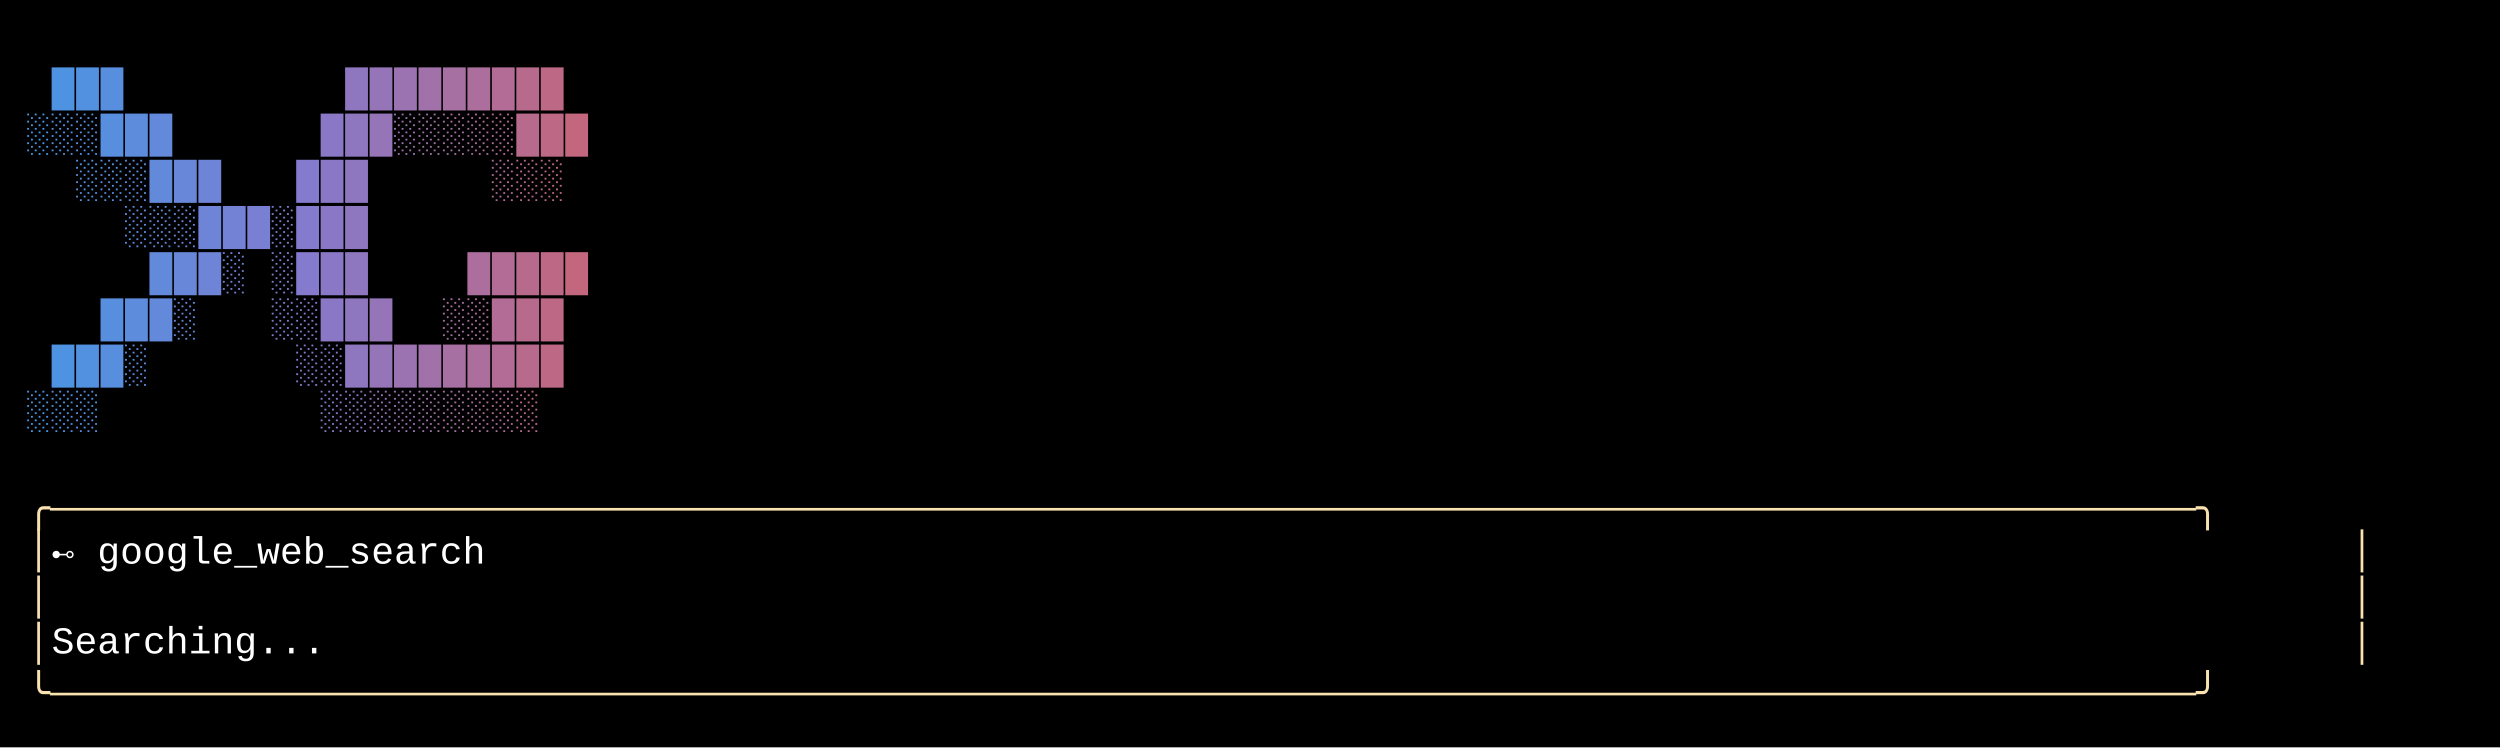
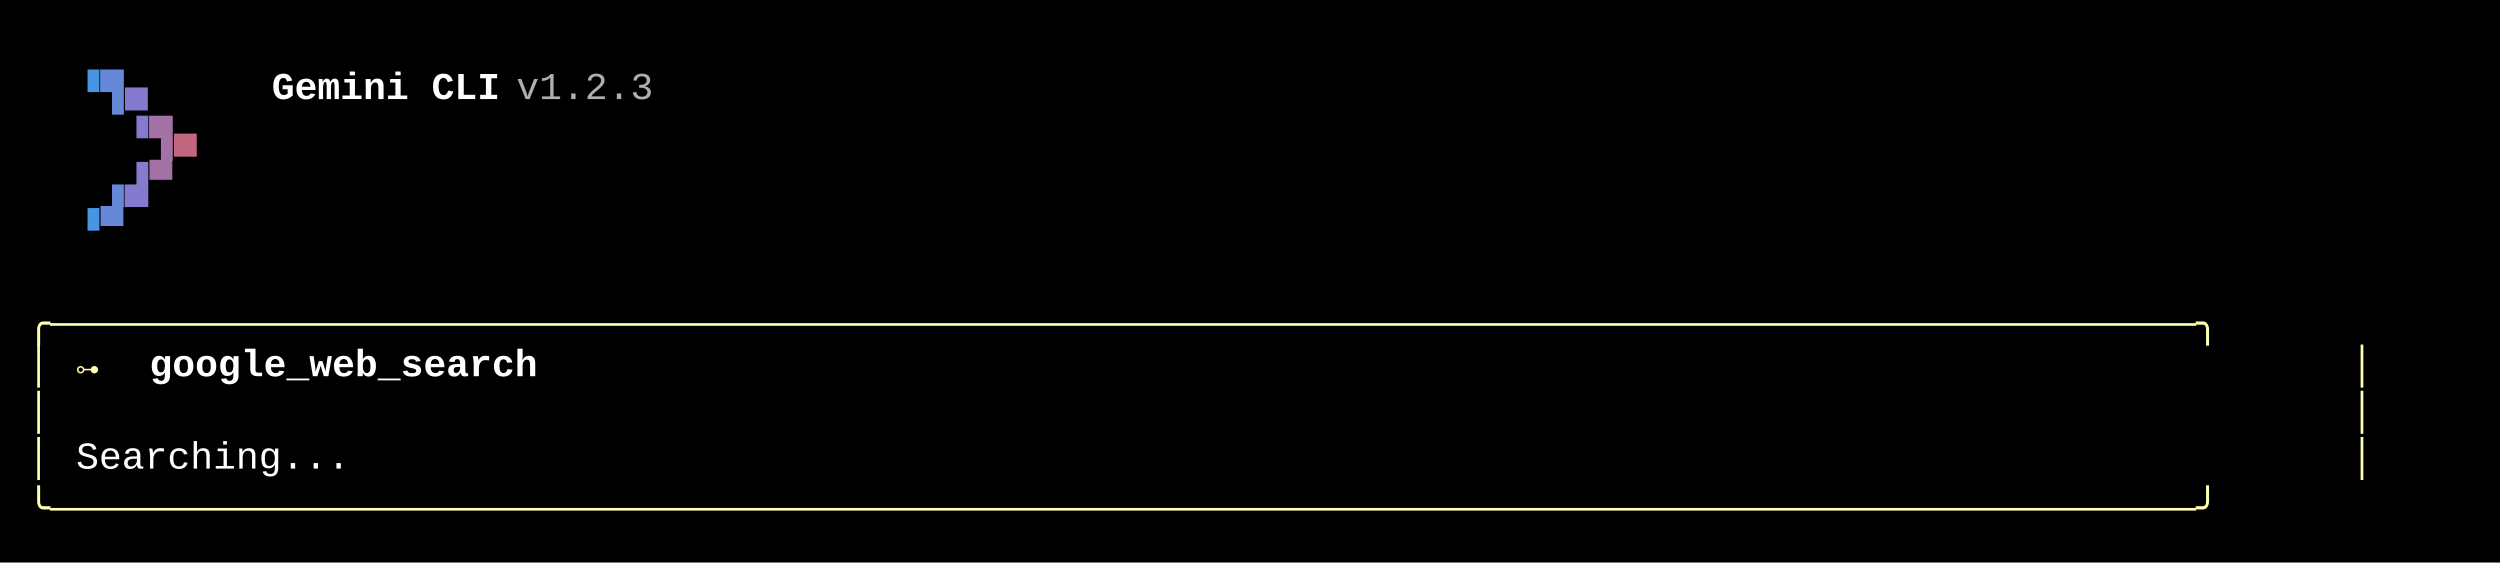
- <svg xmlns="http://www.w3.org/2000/svg" width="920" height="275" viewBox="0 0 920 275">
+ <svg xmlns="http://www.w3.org/2000/svg" width="920" height="207" viewBox="0 0 920 207">
  <style>
    text { font-family: Consolas, "Courier New", monospace; font-size: 14px; dominant-baseline: text-before-edge; white-space: pre; }
  </style>
-   <rect width="920" height="275" fill="#000000" />
+   <rect width="920" height="207" fill="#000000" />
  <g transform="translate(10, 10)">
-     <text x="9" y="19" fill="#4d93e2" textLength="9" lengthAdjust="spacingAndGlyphs">█</text>
-     <text x="18" y="19" fill="#5291e0" textLength="9" lengthAdjust="spacingAndGlyphs">█</text>
-     <text x="27" y="19" fill="#588ede" textLength="9" lengthAdjust="spacingAndGlyphs">█</text>
-     <text x="117" y="19" fill="#8f77c0" textLength="9" lengthAdjust="spacingAndGlyphs">█</text>
-     <text x="126" y="19" fill="#9575b8" textLength="9" lengthAdjust="spacingAndGlyphs">█</text>
-     <text x="135" y="19" fill="#9b73b1" textLength="9" lengthAdjust="spacingAndGlyphs">█</text>
-     <text x="144" y="19" fill="#a171aa" textLength="9" lengthAdjust="spacingAndGlyphs">█</text>
-     <text x="153" y="19" fill="#a670a3" textLength="9" lengthAdjust="spacingAndGlyphs">█</text>
-     <text x="162" y="19" fill="#ac6e9c" textLength="9" lengthAdjust="spacingAndGlyphs">█</text>
-     <text x="171" y="19" fill="#b26c95" textLength="9" lengthAdjust="spacingAndGlyphs">█</text>
-     <text x="180" y="19" fill="#b86a8d" textLength="9" lengthAdjust="spacingAndGlyphs">█</text>
-     <text x="189" y="19" fill="#bd6986" textLength="9" lengthAdjust="spacingAndGlyphs">█</text>
-     <text x="0" y="36" fill="#4796e4" textLength="9" lengthAdjust="spacingAndGlyphs">░</text>
-     <text x="9" y="36" fill="#4d93e2" textLength="9" lengthAdjust="spacingAndGlyphs">░</text>
-     <text x="18" y="36" fill="#5291e0" textLength="9" lengthAdjust="spacingAndGlyphs">░</text>
-     <text x="27" y="36" fill="#588ede" textLength="9" lengthAdjust="spacingAndGlyphs">█</text>
-     <text x="36" y="36" fill="#5d8cdc" textLength="9" lengthAdjust="spacingAndGlyphs">█</text>
-     <text x="45" y="36" fill="#6389da" textLength="9" lengthAdjust="spacingAndGlyphs">█</text>
-     <text x="108" y="36" fill="#8a78c7" textLength="9" lengthAdjust="spacingAndGlyphs">█</text>
-     <text x="117" y="36" fill="#8f77c0" textLength="9" lengthAdjust="spacingAndGlyphs">█</text>
-     <text x="126" y="36" fill="#9575b8" textLength="9" lengthAdjust="spacingAndGlyphs">█</text>
-     <text x="135" y="36" fill="#9b73b1" textLength="9" lengthAdjust="spacingAndGlyphs">░</text>
-     <text x="144" y="36" fill="#a171aa" textLength="9" lengthAdjust="spacingAndGlyphs">░</text>
-     <text x="153" y="36" fill="#a670a3" textLength="9" lengthAdjust="spacingAndGlyphs">░</text>
-     <text x="162" y="36" fill="#ac6e9c" textLength="9" lengthAdjust="spacingAndGlyphs">░</text>
-     <text x="171" y="36" fill="#b26c95" textLength="9" lengthAdjust="spacingAndGlyphs">░</text>
-     <text x="180" y="36" fill="#b86a8d" textLength="9" lengthAdjust="spacingAndGlyphs">█</text>
-     <text x="189" y="36" fill="#bd6986" textLength="9" lengthAdjust="spacingAndGlyphs">█</text>
-     <text x="198" y="36" fill="#c3677f" textLength="9" lengthAdjust="spacingAndGlyphs">█</text>
-     <text x="18" y="53" fill="#5291e0" textLength="9" lengthAdjust="spacingAndGlyphs">░</text>
-     <text x="27" y="53" fill="#588ede" textLength="9" lengthAdjust="spacingAndGlyphs">░</text>
-     <text x="36" y="53" fill="#5d8cdc" textLength="9" lengthAdjust="spacingAndGlyphs">░</text>
-     <text x="45" y="53" fill="#6389da" textLength="9" lengthAdjust="spacingAndGlyphs">█</text>
-     <text x="54" y="53" fill="#6887d8" textLength="9" lengthAdjust="spacingAndGlyphs">█</text>
-     <text x="63" y="53" fill="#6e84d6" textLength="9" lengthAdjust="spacingAndGlyphs">█</text>
-     <text x="99" y="53" fill="#847ace" textLength="9" lengthAdjust="spacingAndGlyphs">█</text>
-     <text x="108" y="53" fill="#8a78c7" textLength="9" lengthAdjust="spacingAndGlyphs">█</text>
-     <text x="117" y="53" fill="#8f77c0" textLength="9" lengthAdjust="spacingAndGlyphs">█</text>
-     <text x="171" y="53" fill="#b26c95" textLength="9" lengthAdjust="spacingAndGlyphs">░</text>
-     <text x="180" y="53" fill="#b86a8d" textLength="9" lengthAdjust="spacingAndGlyphs">░</text>
-     <text x="189" y="53" fill="#bd6986" textLength="9" lengthAdjust="spacingAndGlyphs">░</text>
-     <text x="36" y="70" fill="#5d8cdc" textLength="9" lengthAdjust="spacingAndGlyphs">░</text>
-     <text x="45" y="70" fill="#6389da" textLength="9" lengthAdjust="spacingAndGlyphs">░</text>
-     <text x="54" y="70" fill="#6887d8" textLength="9" lengthAdjust="spacingAndGlyphs">░</text>
-     <text x="63" y="70" fill="#6e84d6" textLength="9" lengthAdjust="spacingAndGlyphs">█</text>
-     <text x="72" y="70" fill="#7382d4" textLength="9" lengthAdjust="spacingAndGlyphs">█</text>
-     <text x="81" y="70" fill="#797fd2" textLength="9" lengthAdjust="spacingAndGlyphs">█</text>
-     <text x="90" y="70" fill="#7e7dd0" textLength="9" lengthAdjust="spacingAndGlyphs">░</text>
-     <text x="99" y="70" fill="#847ace" textLength="9" lengthAdjust="spacingAndGlyphs">█</text>
-     <text x="108" y="70" fill="#8a78c7" textLength="9" lengthAdjust="spacingAndGlyphs">█</text>
-     <text x="117" y="70" fill="#8f77c0" textLength="9" lengthAdjust="spacingAndGlyphs">█</text>
-     <text x="45" y="87" fill="#6389da" textLength="9" lengthAdjust="spacingAndGlyphs">█</text>
-     <text x="54" y="87" fill="#6887d8" textLength="9" lengthAdjust="spacingAndGlyphs">█</text>
-     <text x="63" y="87" fill="#6e84d6" textLength="9" lengthAdjust="spacingAndGlyphs">█</text>
-     <text x="72" y="87" fill="#7382d4" textLength="9" lengthAdjust="spacingAndGlyphs">░</text>
-     <text x="90" y="87" fill="#7e7dd0" textLength="9" lengthAdjust="spacingAndGlyphs">░</text>
-     <text x="99" y="87" fill="#847ace" textLength="9" lengthAdjust="spacingAndGlyphs">█</text>
-     <text x="108" y="87" fill="#8a78c7" textLength="9" lengthAdjust="spacingAndGlyphs">█</text>
-     <text x="117" y="87" fill="#8f77c0" textLength="9" lengthAdjust="spacingAndGlyphs">█</text>
-     <text x="162" y="87" fill="#ac6e9c" textLength="9" lengthAdjust="spacingAndGlyphs">█</text>
-     <text x="171" y="87" fill="#b26c95" textLength="9" lengthAdjust="spacingAndGlyphs">█</text>
-     <text x="180" y="87" fill="#b86a8d" textLength="9" lengthAdjust="spacingAndGlyphs">█</text>
-     <text x="189" y="87" fill="#bd6986" textLength="9" lengthAdjust="spacingAndGlyphs">█</text>
-     <text x="198" y="87" fill="#c3677f" textLength="9" lengthAdjust="spacingAndGlyphs">█</text>
-     <text x="27" y="104" fill="#588ede" textLength="9" lengthAdjust="spacingAndGlyphs">█</text>
-     <text x="36" y="104" fill="#5d8cdc" textLength="9" lengthAdjust="spacingAndGlyphs">█</text>
-     <text x="45" y="104" fill="#6389da" textLength="9" lengthAdjust="spacingAndGlyphs">█</text>
-     <text x="54" y="104" fill="#6887d8" textLength="9" lengthAdjust="spacingAndGlyphs">░</text>
-     <text x="90" y="104" fill="#7e7dd0" textLength="9" lengthAdjust="spacingAndGlyphs">░</text>
-     <text x="99" y="104" fill="#847ace" textLength="9" lengthAdjust="spacingAndGlyphs">░</text>
-     <text x="108" y="104" fill="#8a78c7" textLength="9" lengthAdjust="spacingAndGlyphs">█</text>
-     <text x="117" y="104" fill="#8f77c0" textLength="9" lengthAdjust="spacingAndGlyphs">█</text>
-     <text x="126" y="104" fill="#9575b8" textLength="9" lengthAdjust="spacingAndGlyphs">█</text>
-     <text x="153" y="104" fill="#a670a3" textLength="9" lengthAdjust="spacingAndGlyphs">░</text>
-     <text x="162" y="104" fill="#ac6e9c" textLength="9" lengthAdjust="spacingAndGlyphs">░</text>
-     <text x="171" y="104" fill="#b26c95" textLength="9" lengthAdjust="spacingAndGlyphs">█</text>
-     <text x="180" y="104" fill="#b86a8d" textLength="9" lengthAdjust="spacingAndGlyphs">█</text>
-     <text x="189" y="104" fill="#bd6986" textLength="9" lengthAdjust="spacingAndGlyphs">█</text>
-     <text x="9" y="121" fill="#4d93e2" textLength="9" lengthAdjust="spacingAndGlyphs">█</text>
-     <text x="18" y="121" fill="#5291e0" textLength="9" lengthAdjust="spacingAndGlyphs">█</text>
-     <text x="27" y="121" fill="#588ede" textLength="9" lengthAdjust="spacingAndGlyphs">█</text>
-     <text x="36" y="121" fill="#5d8cdc" textLength="9" lengthAdjust="spacingAndGlyphs">░</text>
-     <text x="99" y="121" fill="#847ace" textLength="9" lengthAdjust="spacingAndGlyphs">░</text>
-     <text x="108" y="121" fill="#8a78c7" textLength="9" lengthAdjust="spacingAndGlyphs">░</text>
-     <text x="117" y="121" fill="#8f77c0" textLength="9" lengthAdjust="spacingAndGlyphs">█</text>
-     <text x="126" y="121" fill="#9575b8" textLength="9" lengthAdjust="spacingAndGlyphs">█</text>
-     <text x="135" y="121" fill="#9b73b1" textLength="9" lengthAdjust="spacingAndGlyphs">█</text>
-     <text x="144" y="121" fill="#a171aa" textLength="9" lengthAdjust="spacingAndGlyphs">█</text>
-     <text x="153" y="121" fill="#a670a3" textLength="9" lengthAdjust="spacingAndGlyphs">█</text>
-     <text x="162" y="121" fill="#ac6e9c" textLength="9" lengthAdjust="spacingAndGlyphs">█</text>
-     <text x="171" y="121" fill="#b26c95" textLength="9" lengthAdjust="spacingAndGlyphs">█</text>
-     <text x="180" y="121" fill="#b86a8d" textLength="9" lengthAdjust="spacingAndGlyphs">█</text>
-     <text x="189" y="121" fill="#bd6986" textLength="9" lengthAdjust="spacingAndGlyphs">█</text>
-     <text x="0" y="138" fill="#4796e4" textLength="9" lengthAdjust="spacingAndGlyphs">░</text>
-     <text x="9" y="138" fill="#4d93e2" textLength="9" lengthAdjust="spacingAndGlyphs">░</text>
-     <text x="18" y="138" fill="#5291e0" textLength="9" lengthAdjust="spacingAndGlyphs">░</text>
-     <text x="108" y="138" fill="#8a78c7" textLength="9" lengthAdjust="spacingAndGlyphs">░</text>
-     <text x="117" y="138" fill="#8f77c0" textLength="9" lengthAdjust="spacingAndGlyphs">░</text>
-     <text x="126" y="138" fill="#9575b8" textLength="9" lengthAdjust="spacingAndGlyphs">░</text>
-     <text x="135" y="138" fill="#9b73b1" textLength="9" lengthAdjust="spacingAndGlyphs">░</text>
-     <text x="144" y="138" fill="#a171aa" textLength="9" lengthAdjust="spacingAndGlyphs">░</text>
-     <text x="153" y="138" fill="#a670a3" textLength="9" lengthAdjust="spacingAndGlyphs">░</text>
-     <text x="162" y="138" fill="#ac6e9c" textLength="9" lengthAdjust="spacingAndGlyphs">░</text>
-     <text x="171" y="138" fill="#b26c95" textLength="9" lengthAdjust="spacingAndGlyphs">░</text>
-     <text x="180" y="138" fill="#b86a8d" textLength="9" lengthAdjust="spacingAndGlyphs">░</text>
-     <text x="0" y="172" fill="#f9e2af" textLength="864" lengthAdjust="spacingAndGlyphs">╭──────────────────────────────────────────────────────────────────────────────────────────────╮</text>
-     <text x="0" y="189" fill="#f9e2af" textLength="9" lengthAdjust="spacingAndGlyphs">│</text>
-     <text x="9" y="189" fill="#ffffff" textLength="846" lengthAdjust="spacingAndGlyphs"> ⊷  google_web_search                                                                         </text>
-     <text x="855" y="189" fill="#f9e2af" textLength="9" lengthAdjust="spacingAndGlyphs">│</text>
-     <text x="0" y="206" fill="#f9e2af" textLength="9" lengthAdjust="spacingAndGlyphs">│</text>
-     <text x="855" y="206" fill="#f9e2af" textLength="9" lengthAdjust="spacingAndGlyphs">│</text>
-     <text x="0" y="223" fill="#f9e2af" textLength="9" lengthAdjust="spacingAndGlyphs">│</text>
-     <text x="9" y="223" fill="#ffffff" textLength="846" lengthAdjust="spacingAndGlyphs"> Searching...                                                                                 </text>
-     <text x="855" y="223" fill="#f9e2af" textLength="9" lengthAdjust="spacingAndGlyphs">│</text>
-     <text x="0" y="240" fill="#f9e2af" textLength="864" lengthAdjust="spacingAndGlyphs">╰──────────────────────────────────────────────────────────────────────────────────────────────╯</text>
+     <text x="18" y="19" fill="#4796e4" textLength="9" lengthAdjust="spacingAndGlyphs">▝</text>
+     <text x="27" y="19" fill="#6688d9" textLength="9" lengthAdjust="spacingAndGlyphs">▜</text>
+     <text x="36" y="19" fill="#847ace" textLength="9" lengthAdjust="spacingAndGlyphs">▄</text>
+     <text x="90" y="19" fill="#ffffff" textLength="90" lengthAdjust="spacingAndGlyphs" font-weight="bold">Gemini CLI</text>
+     <text x="180" y="19" fill="#afafaf" textLength="63" lengthAdjust="spacingAndGlyphs"> v1.2.3</text>
+     <text x="36" y="36" fill="#847ace" textLength="9" lengthAdjust="spacingAndGlyphs">▝</text>
+     <text x="45" y="36" fill="#a471a7" textLength="9" lengthAdjust="spacingAndGlyphs">▜</text>
+     <text x="54" y="36" fill="#c3677f" textLength="9" lengthAdjust="spacingAndGlyphs">▄</text>
+     <text x="27" y="53" fill="#6688d9" textLength="9" lengthAdjust="spacingAndGlyphs">▗</text>
+     <text x="36" y="53" fill="#847ace" textLength="9" lengthAdjust="spacingAndGlyphs">▟</text>
+     <text x="45" y="53" fill="#a471a7" textLength="9" lengthAdjust="spacingAndGlyphs">▀</text>
+     <text x="18" y="70" fill="#4796e4" textLength="9" lengthAdjust="spacingAndGlyphs">▝</text>
+     <text x="27" y="70" fill="#6688d9" textLength="9" lengthAdjust="spacingAndGlyphs">▀</text>
+     <text x="0" y="104" fill="#ffffaf" textLength="864" lengthAdjust="spacingAndGlyphs">╭──────────────────────────────────────────────────────────────────────────────────────────────╮</text>
+     <text x="0" y="121" fill="#ffffaf" textLength="9" lengthAdjust="spacingAndGlyphs">│</text>
+     <text x="18" y="121" fill="#ffffaf" textLength="9" lengthAdjust="spacingAndGlyphs">⊶</text>
+     <text x="45" y="121" fill="#ffffff" textLength="153" lengthAdjust="spacingAndGlyphs" font-weight="bold">google_web_search</text>
+     <text x="855" y="121" fill="#ffffaf" textLength="9" lengthAdjust="spacingAndGlyphs">│</text>
+     <text x="0" y="138" fill="#ffffaf" textLength="9" lengthAdjust="spacingAndGlyphs">│</text>
+     <text x="855" y="138" fill="#ffffaf" textLength="9" lengthAdjust="spacingAndGlyphs">│</text>
+     <text x="0" y="155" fill="#ffffaf" textLength="9" lengthAdjust="spacingAndGlyphs">│</text>
+     <text x="18" y="155" fill="#ffffff" textLength="108" lengthAdjust="spacingAndGlyphs">Searching...</text>
+     <text x="855" y="155" fill="#ffffaf" textLength="9" lengthAdjust="spacingAndGlyphs">│</text>
+     <text x="0" y="172" fill="#ffffaf" textLength="864" lengthAdjust="spacingAndGlyphs">╰──────────────────────────────────────────────────────────────────────────────────────────────╯</text>
  </g>
</svg>
